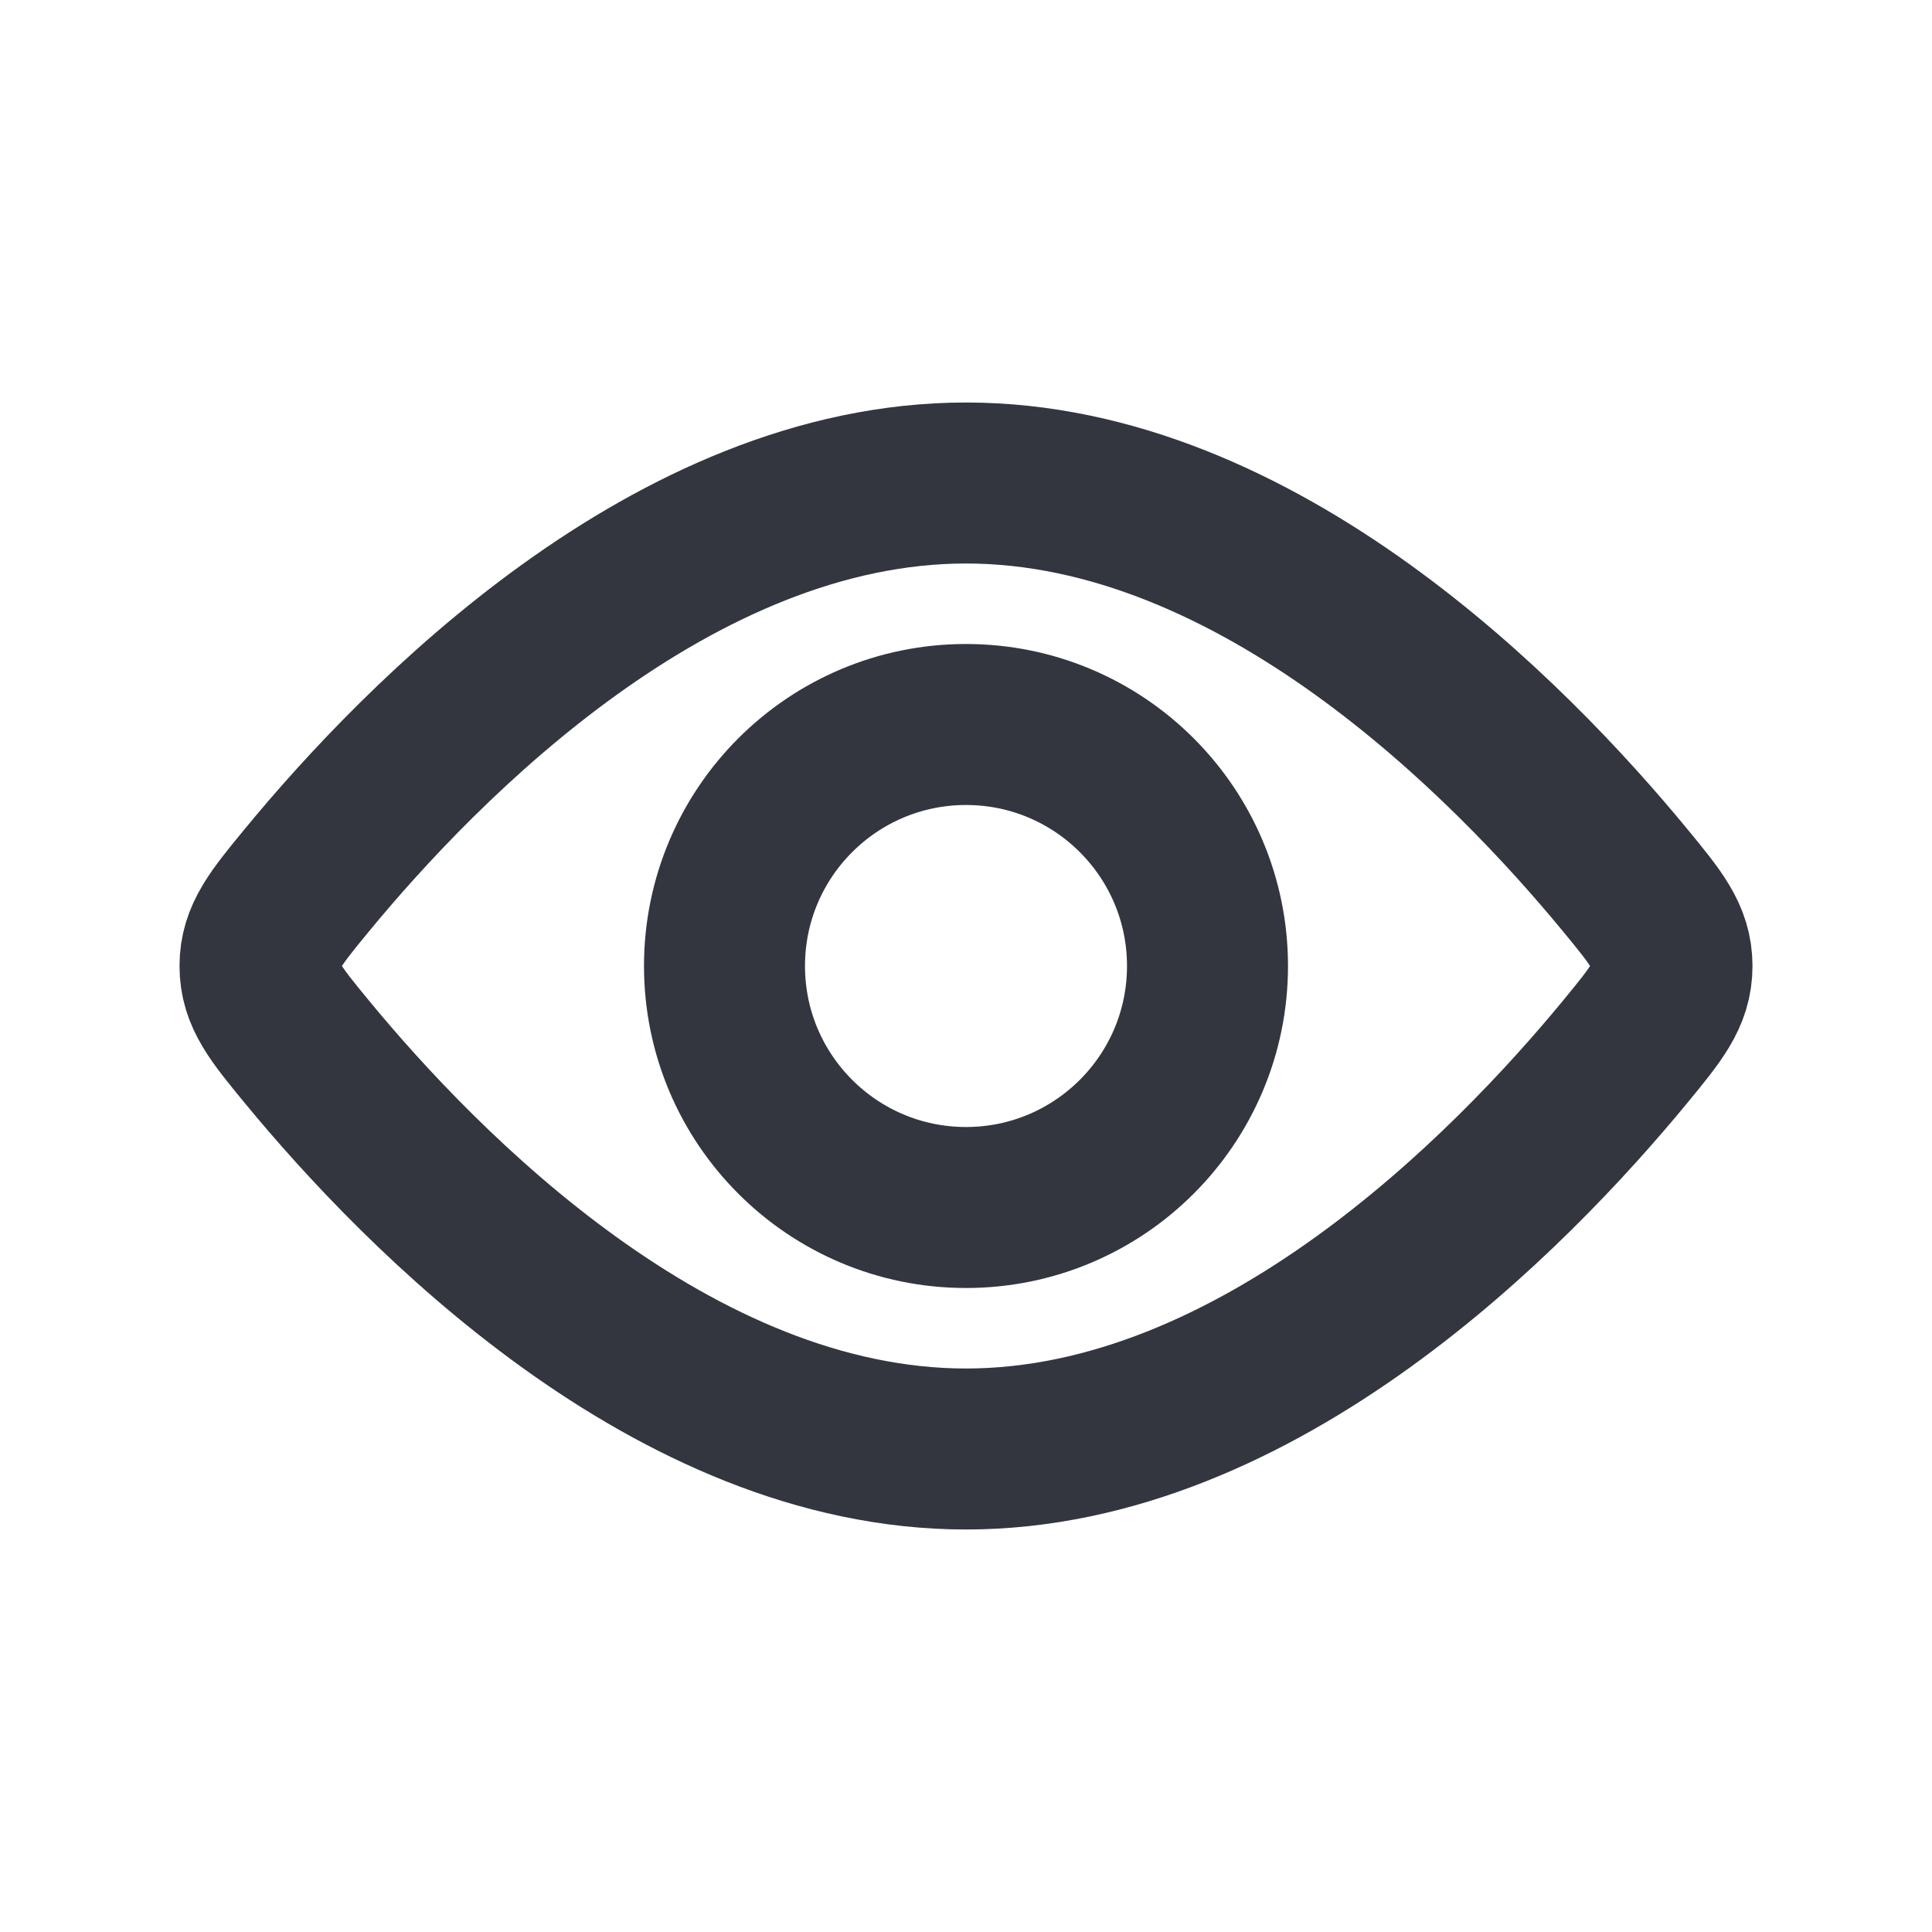
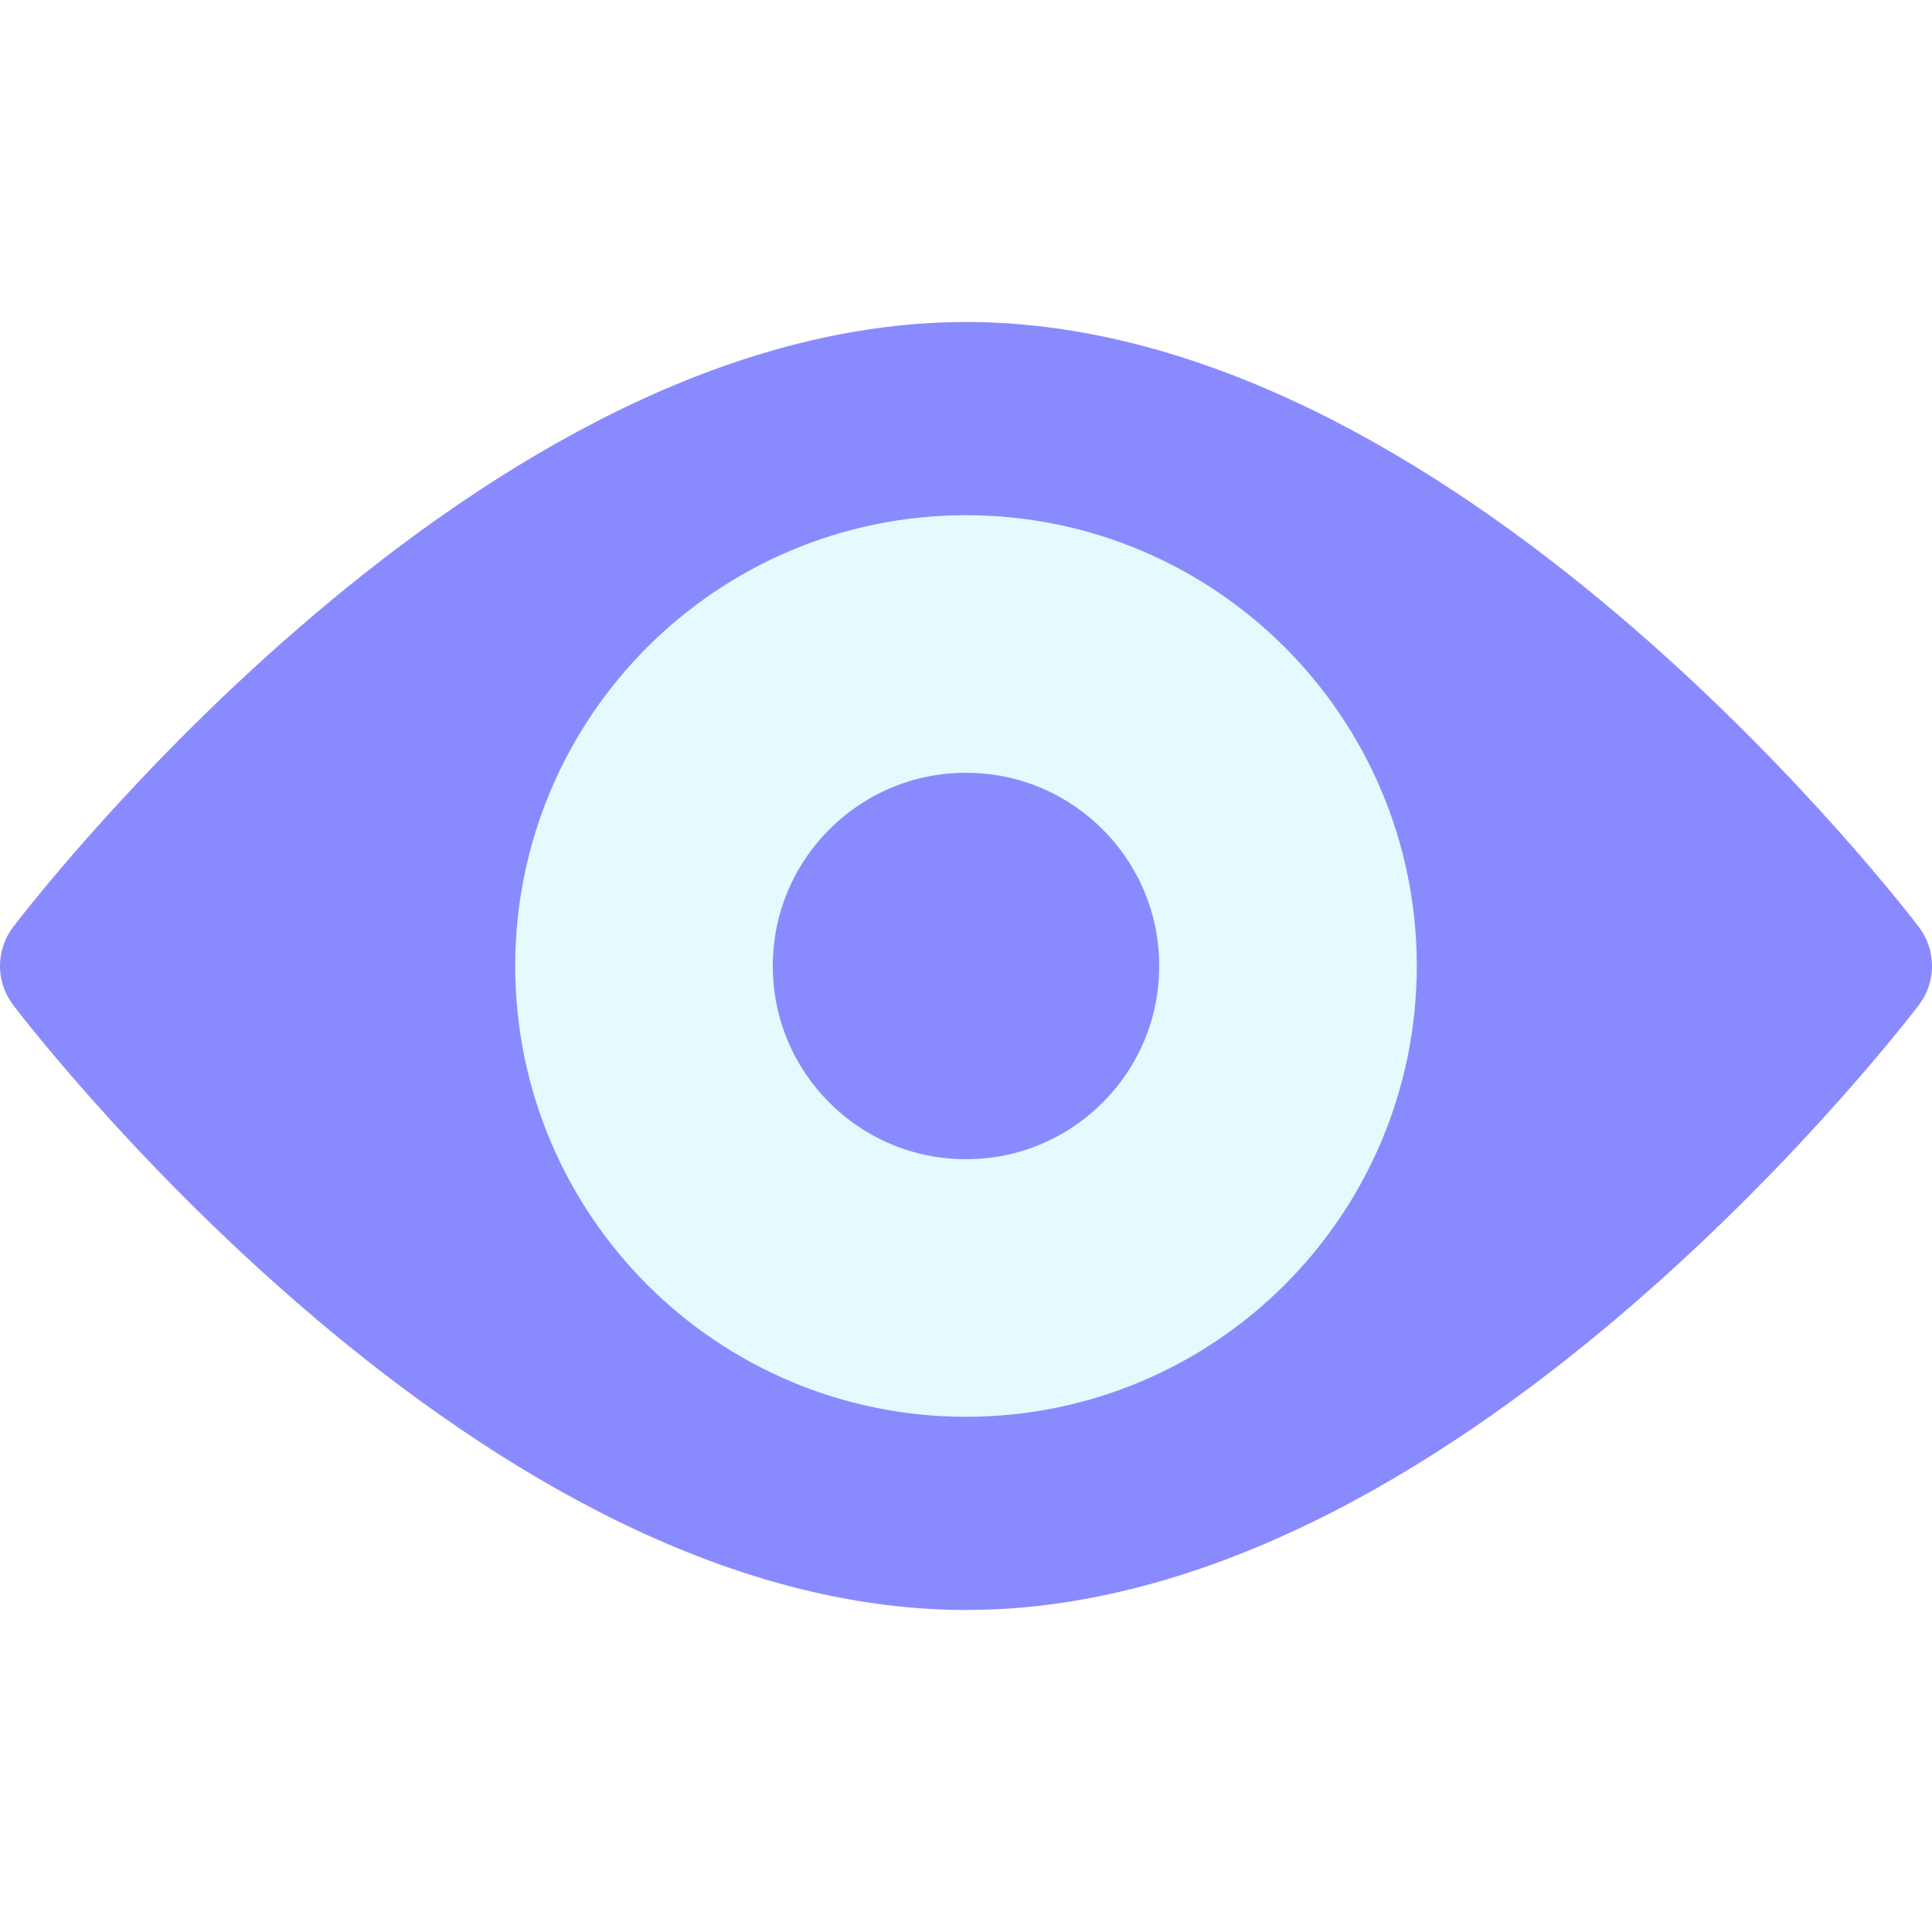
- <svg xmlns="http://www.w3.org/2000/svg" width="800px" height="800px" viewBox="0 0 24 24" fill="none">
-   <circle cx="12" cy="12" r="3" stroke="#33363F" stroke-width="2" />
-   <path d="M20.188 10.934C20.576 11.406 20.77 11.641 20.77 12C20.77 12.359 20.576 12.594 20.188 13.066C18.768 14.79 15.636 18 12 18C8.364 18 5.232 14.79 3.812 13.066C3.424 12.594 3.23 12.359 3.23 12C3.23 11.641 3.424 11.406 3.812 10.934C5.232 9.21 8.364 6 12 6C15.636 6 18.768 9.21 20.188 10.934Z" stroke="#33363F" stroke-width="2" />
+ <svg xmlns="http://www.w3.org/2000/svg" version="1.1" id="Layer_1" viewBox="0 0 30 30" xml:space="preserve">
+   <style type="text/css">
+ 	.st0{fill:none;stroke:#6C3DB7;stroke-width:4;stroke-linecap:round;stroke-linejoin:round;stroke-miterlimit:10;}
+ 	.st1{fill:none;stroke:#1F992A;stroke-width:4;stroke-linecap:round;stroke-linejoin:round;stroke-miterlimit:10;}
+ 	.st2{fill:none;stroke:#6A83BA;stroke-width:4;stroke-linecap:round;stroke-linejoin:round;stroke-miterlimit:10;}
+ 	.st3{fill:#8A8AFF;stroke:#8A8AFF;stroke-width:2;stroke-linecap:round;stroke-linejoin:round;stroke-miterlimit:10;}
+ 	.st4{fill:#6C3DB7;stroke:#6C3DB7;stroke-width:2;stroke-linecap:round;stroke-linejoin:round;stroke-miterlimit:10;}
+ 	.st5{fill:#A576FF;stroke:#A576FF;stroke-width:2;stroke-linecap:round;stroke-linejoin:round;stroke-miterlimit:10;}
+ 	.st6{fill:#F2BB41;stroke:#F2BB41;stroke-width:2;stroke-linecap:round;stroke-linejoin:round;stroke-miterlimit:10;}
+ 	.st7{fill:#E08838;stroke:#E08838;stroke-width:2;stroke-linecap:round;stroke-linejoin:round;stroke-miterlimit:10;}
+ 	.st8{fill:#1F992A;stroke:#1F992A;stroke-width:2;stroke-linecap:round;stroke-linejoin:round;stroke-miterlimit:10;}
+ 	.st9{fill:#5EC11E;stroke:#5EC11E;stroke-width:2;stroke-linecap:round;stroke-linejoin:round;stroke-miterlimit:10;}
+ 	.st10{fill:#E3FAFF;stroke:#E3FAFF;stroke-width:2;stroke-linecap:round;stroke-linejoin:round;stroke-miterlimit:10;}
+ 	.st11{fill:#FF5093;stroke:#FF5093;stroke-width:2;stroke-linecap:round;stroke-linejoin:round;stroke-miterlimit:10;}
+ 	.st12{fill:#B7257F;stroke:#B7257F;stroke-width:2;stroke-linecap:round;stroke-linejoin:round;stroke-miterlimit:10;}
+ 	.st13{fill:#5189E5;stroke:#5189E5;stroke-width:2;stroke-linecap:round;stroke-linejoin:round;stroke-miterlimit:10;}
+ 	.st14{fill:#6EBAFF;stroke:#6EBAFF;stroke-width:2;stroke-linecap:round;stroke-linejoin:round;stroke-miterlimit:10;}
+ 	.st15{fill:#EDD977;stroke:#EDD977;stroke-width:2;stroke-linecap:round;stroke-linejoin:round;stroke-miterlimit:10;}
+ 	.st16{fill:#8C43FF;stroke:#8C43FF;stroke-width:2;stroke-linecap:round;stroke-linejoin:round;stroke-miterlimit:10;}
+ 	.st17{fill:#5252BA;stroke:#5252BA;stroke-width:2;stroke-linecap:round;stroke-linejoin:round;stroke-miterlimit:10;}
+ 	.st18{fill:none;stroke:#E3FAFF;stroke-width:4;stroke-linecap:round;stroke-linejoin:round;stroke-miterlimit:10;}
+ 	.st19{fill:#354C75;stroke:#354C75;stroke-width:2;stroke-linecap:round;stroke-linejoin:round;stroke-miterlimit:10;}
+ </style>
+   <path class="st3" d="M29,15c0,0-6.8,9-14,9S1,15,1,15s6.8-9,14-9S29,15,29,15z" />
+   <circle class="st18" cx="15" cy="15" r="5" />
</svg>
